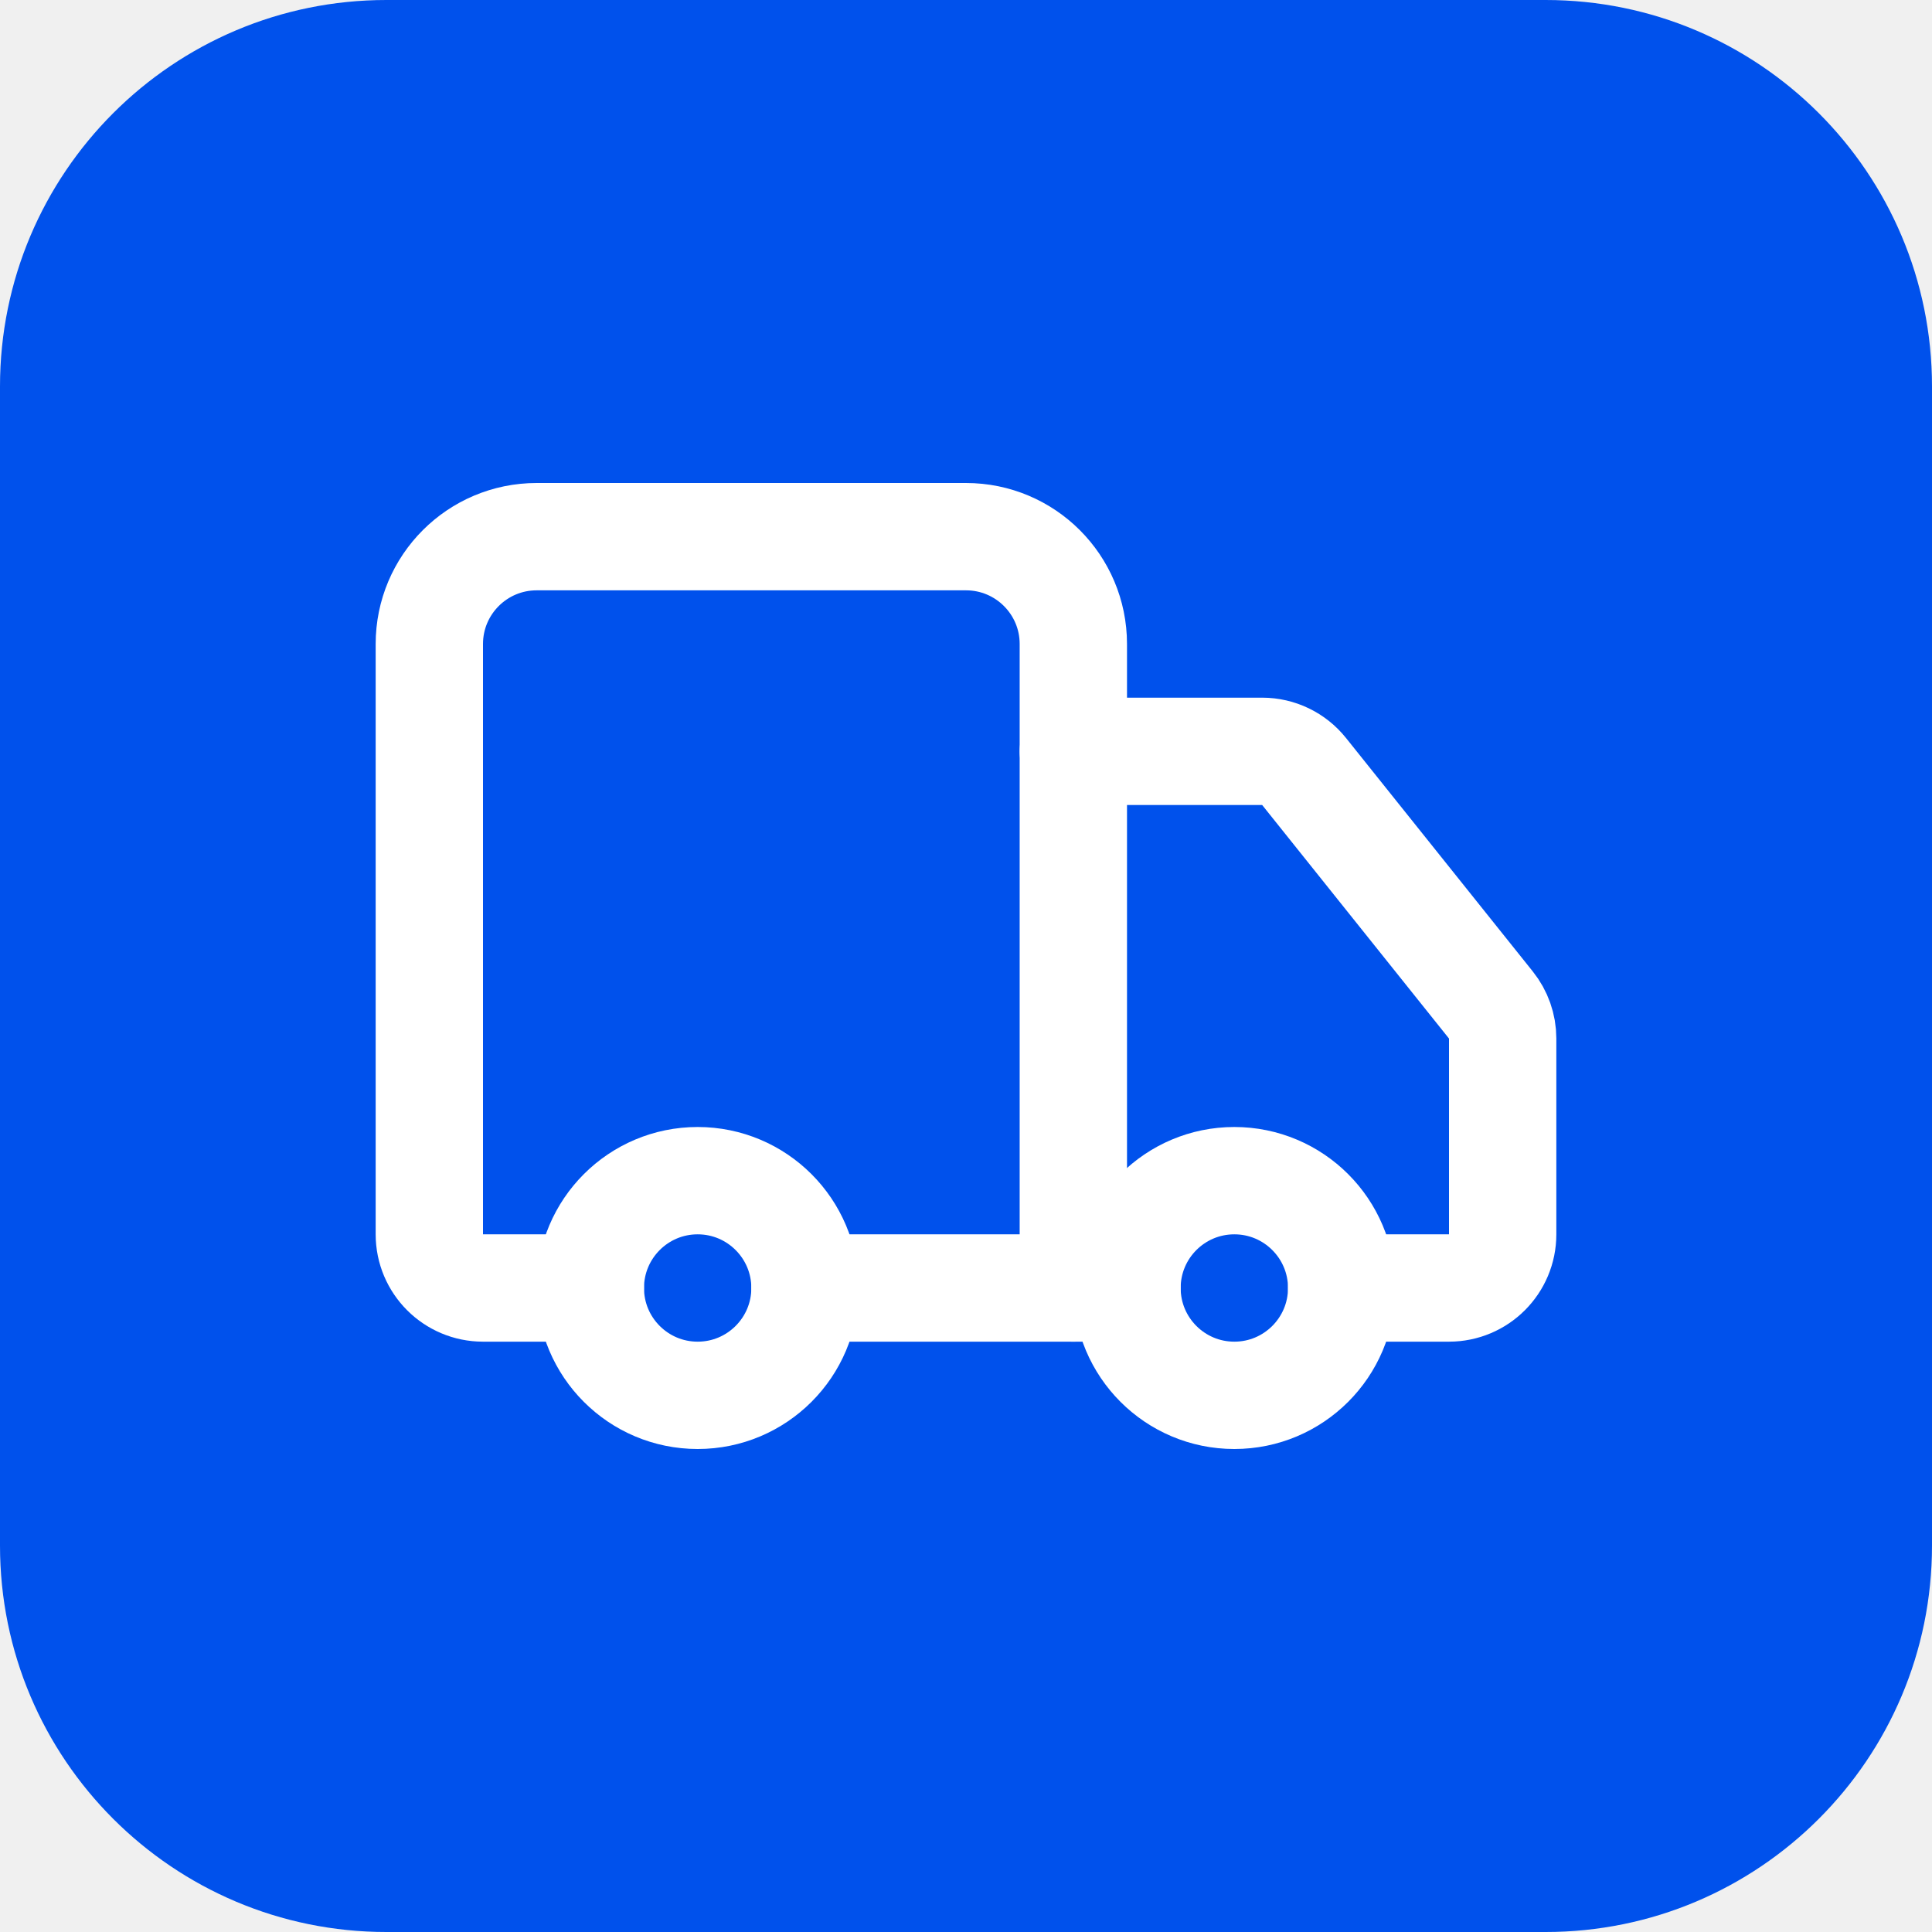
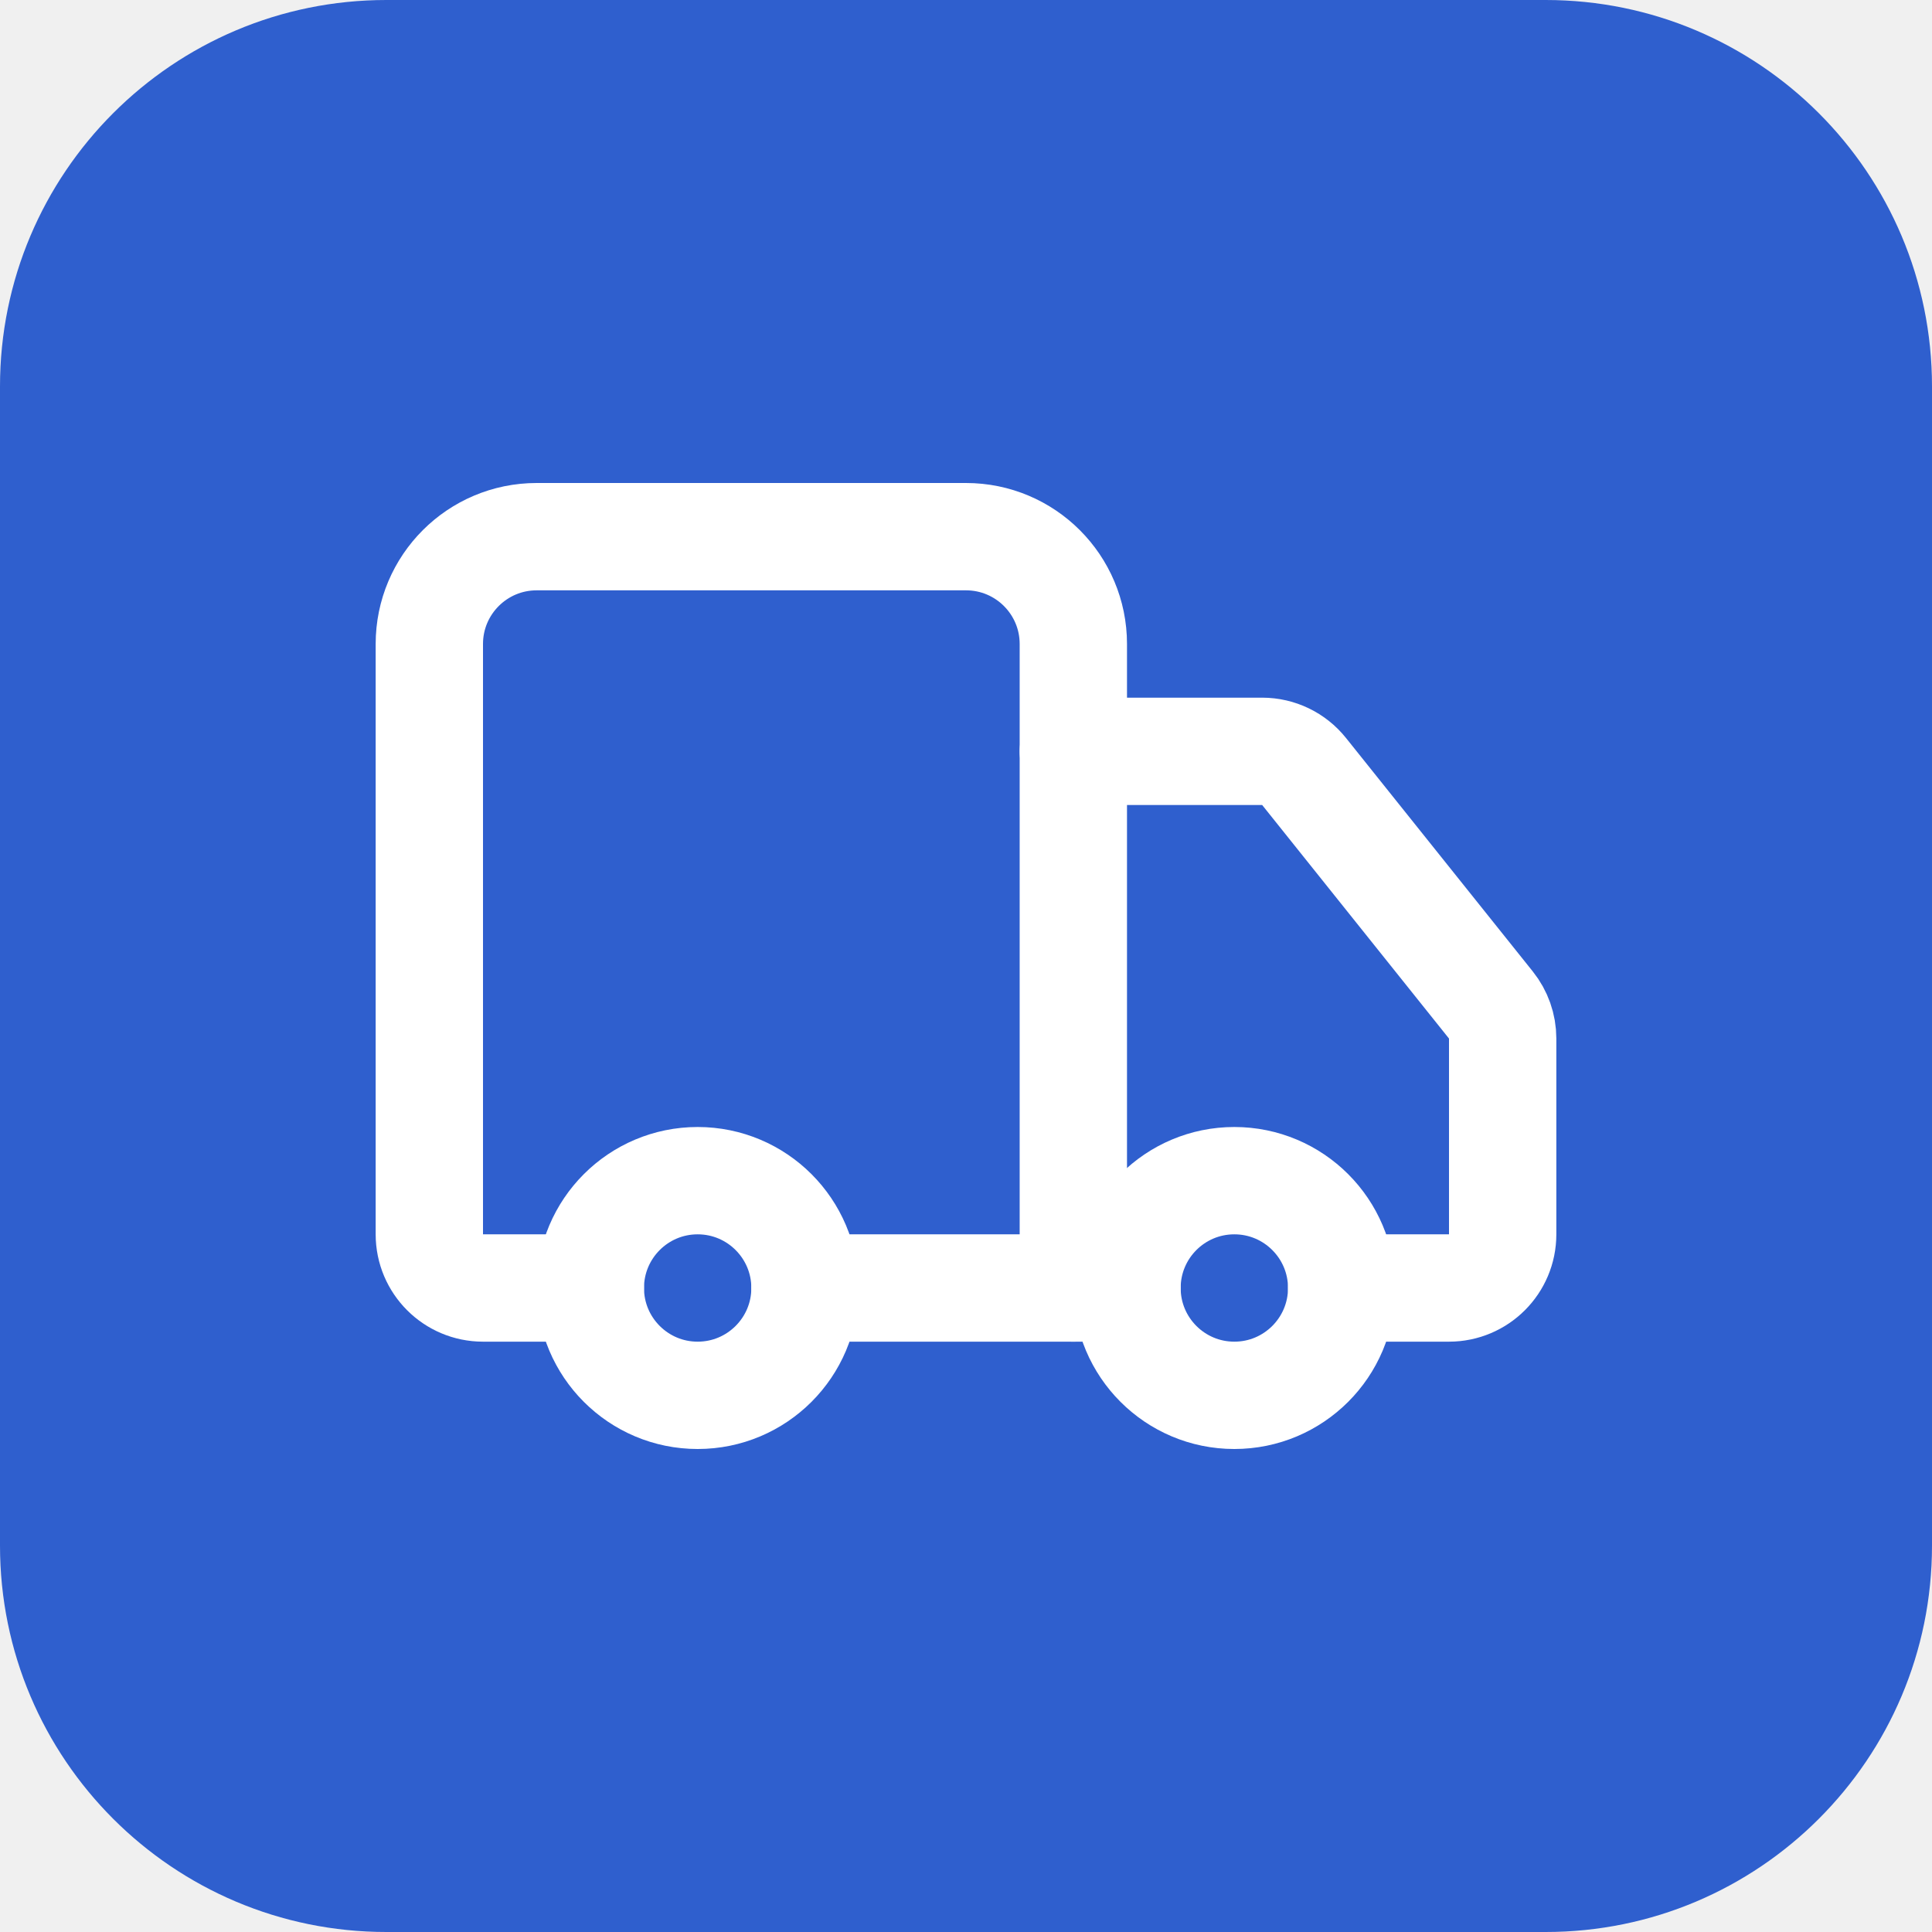
<svg xmlns="http://www.w3.org/2000/svg" width="180" height="180" viewBox="0 0 180 180" fill="none">
-   <rect width="180" height="180" rx="36" fill="#0051EC" />
+   <rect width="180" height="180" rx="36" fill="#2F5FCE" />
  <g transform="translate(30,30) scale(5)" stroke="white" stroke-width="2" stroke-linecap="round" stroke-linejoin="round" fill="none">
    <path d="M14 18V6a2 2 0 0 0-2-2H4a2 2 0 0 0-2 2v11a1 1 0 0 0 1 1h2" />
    <path d="M15 18H9" />
    <path d="M19 18h2a1 1 0 0 0 1-1v-3.65a1 1 0 0 0-.22-.624l-3.48-4.35A1 1 0 0 0 17.52 8H14" />
    <circle cx="17" cy="18" r="2" />
    <circle cx="7" cy="18" r="2" />
  </g>
</svg>
